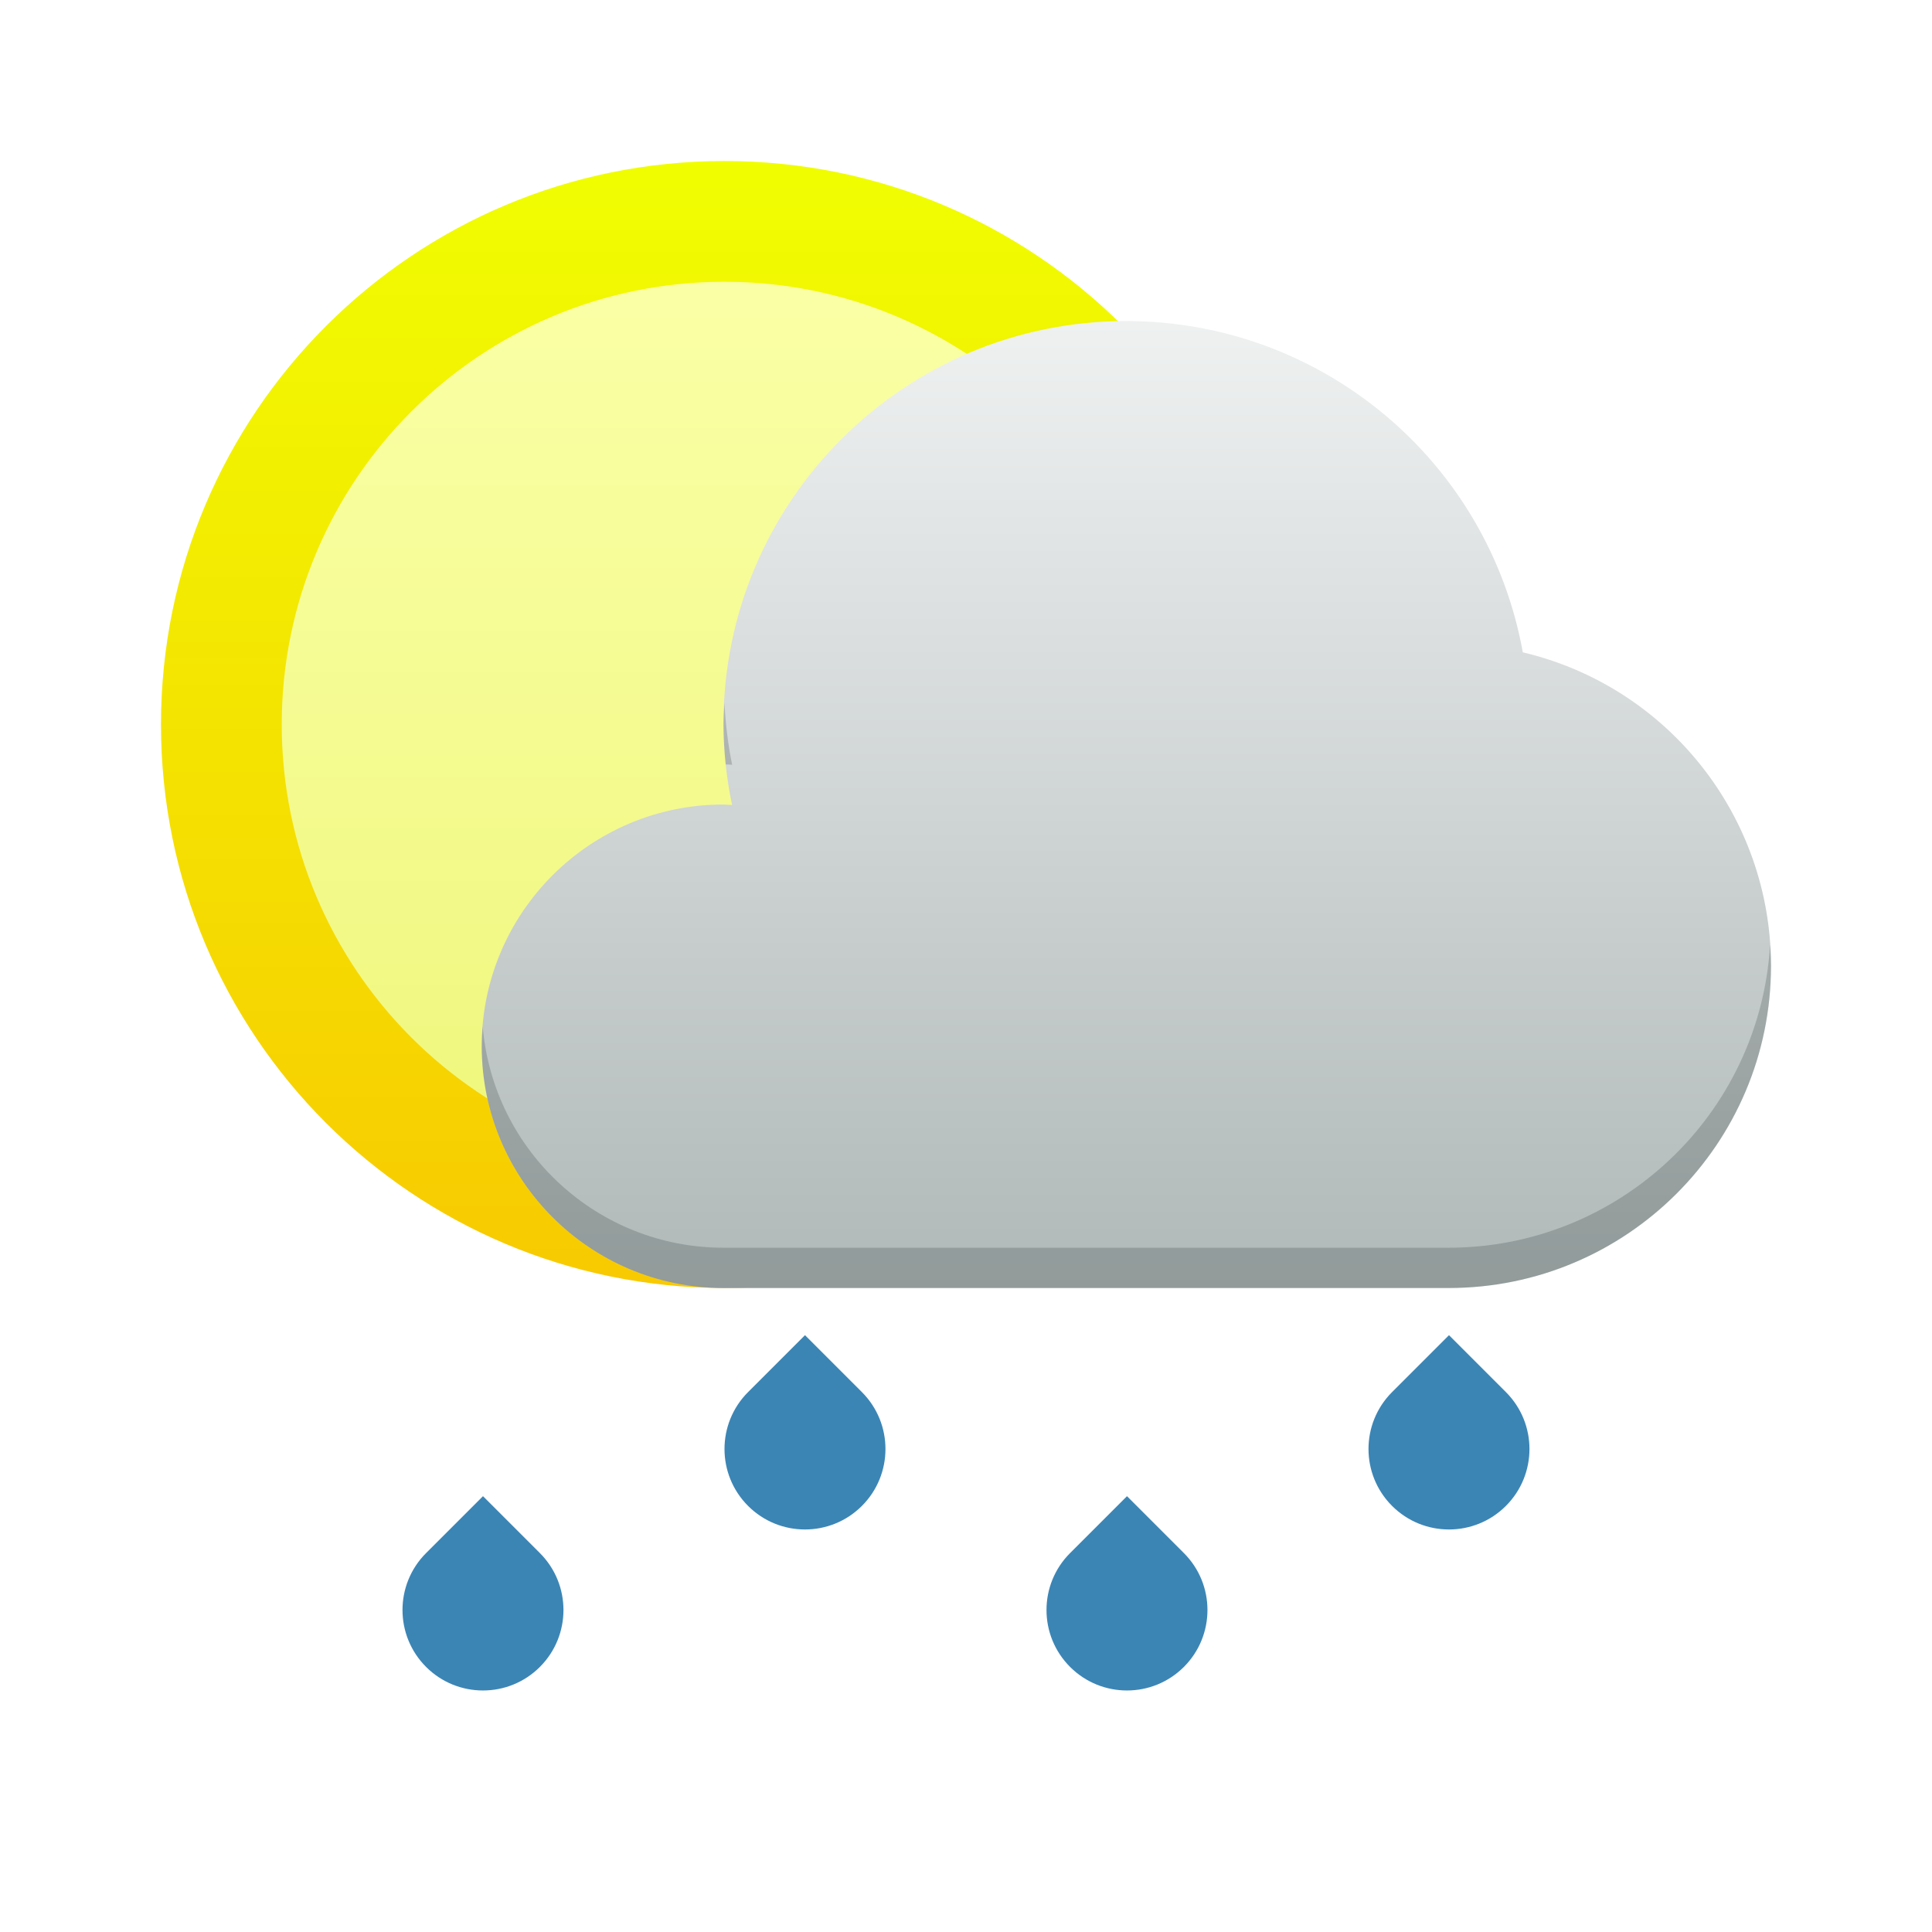
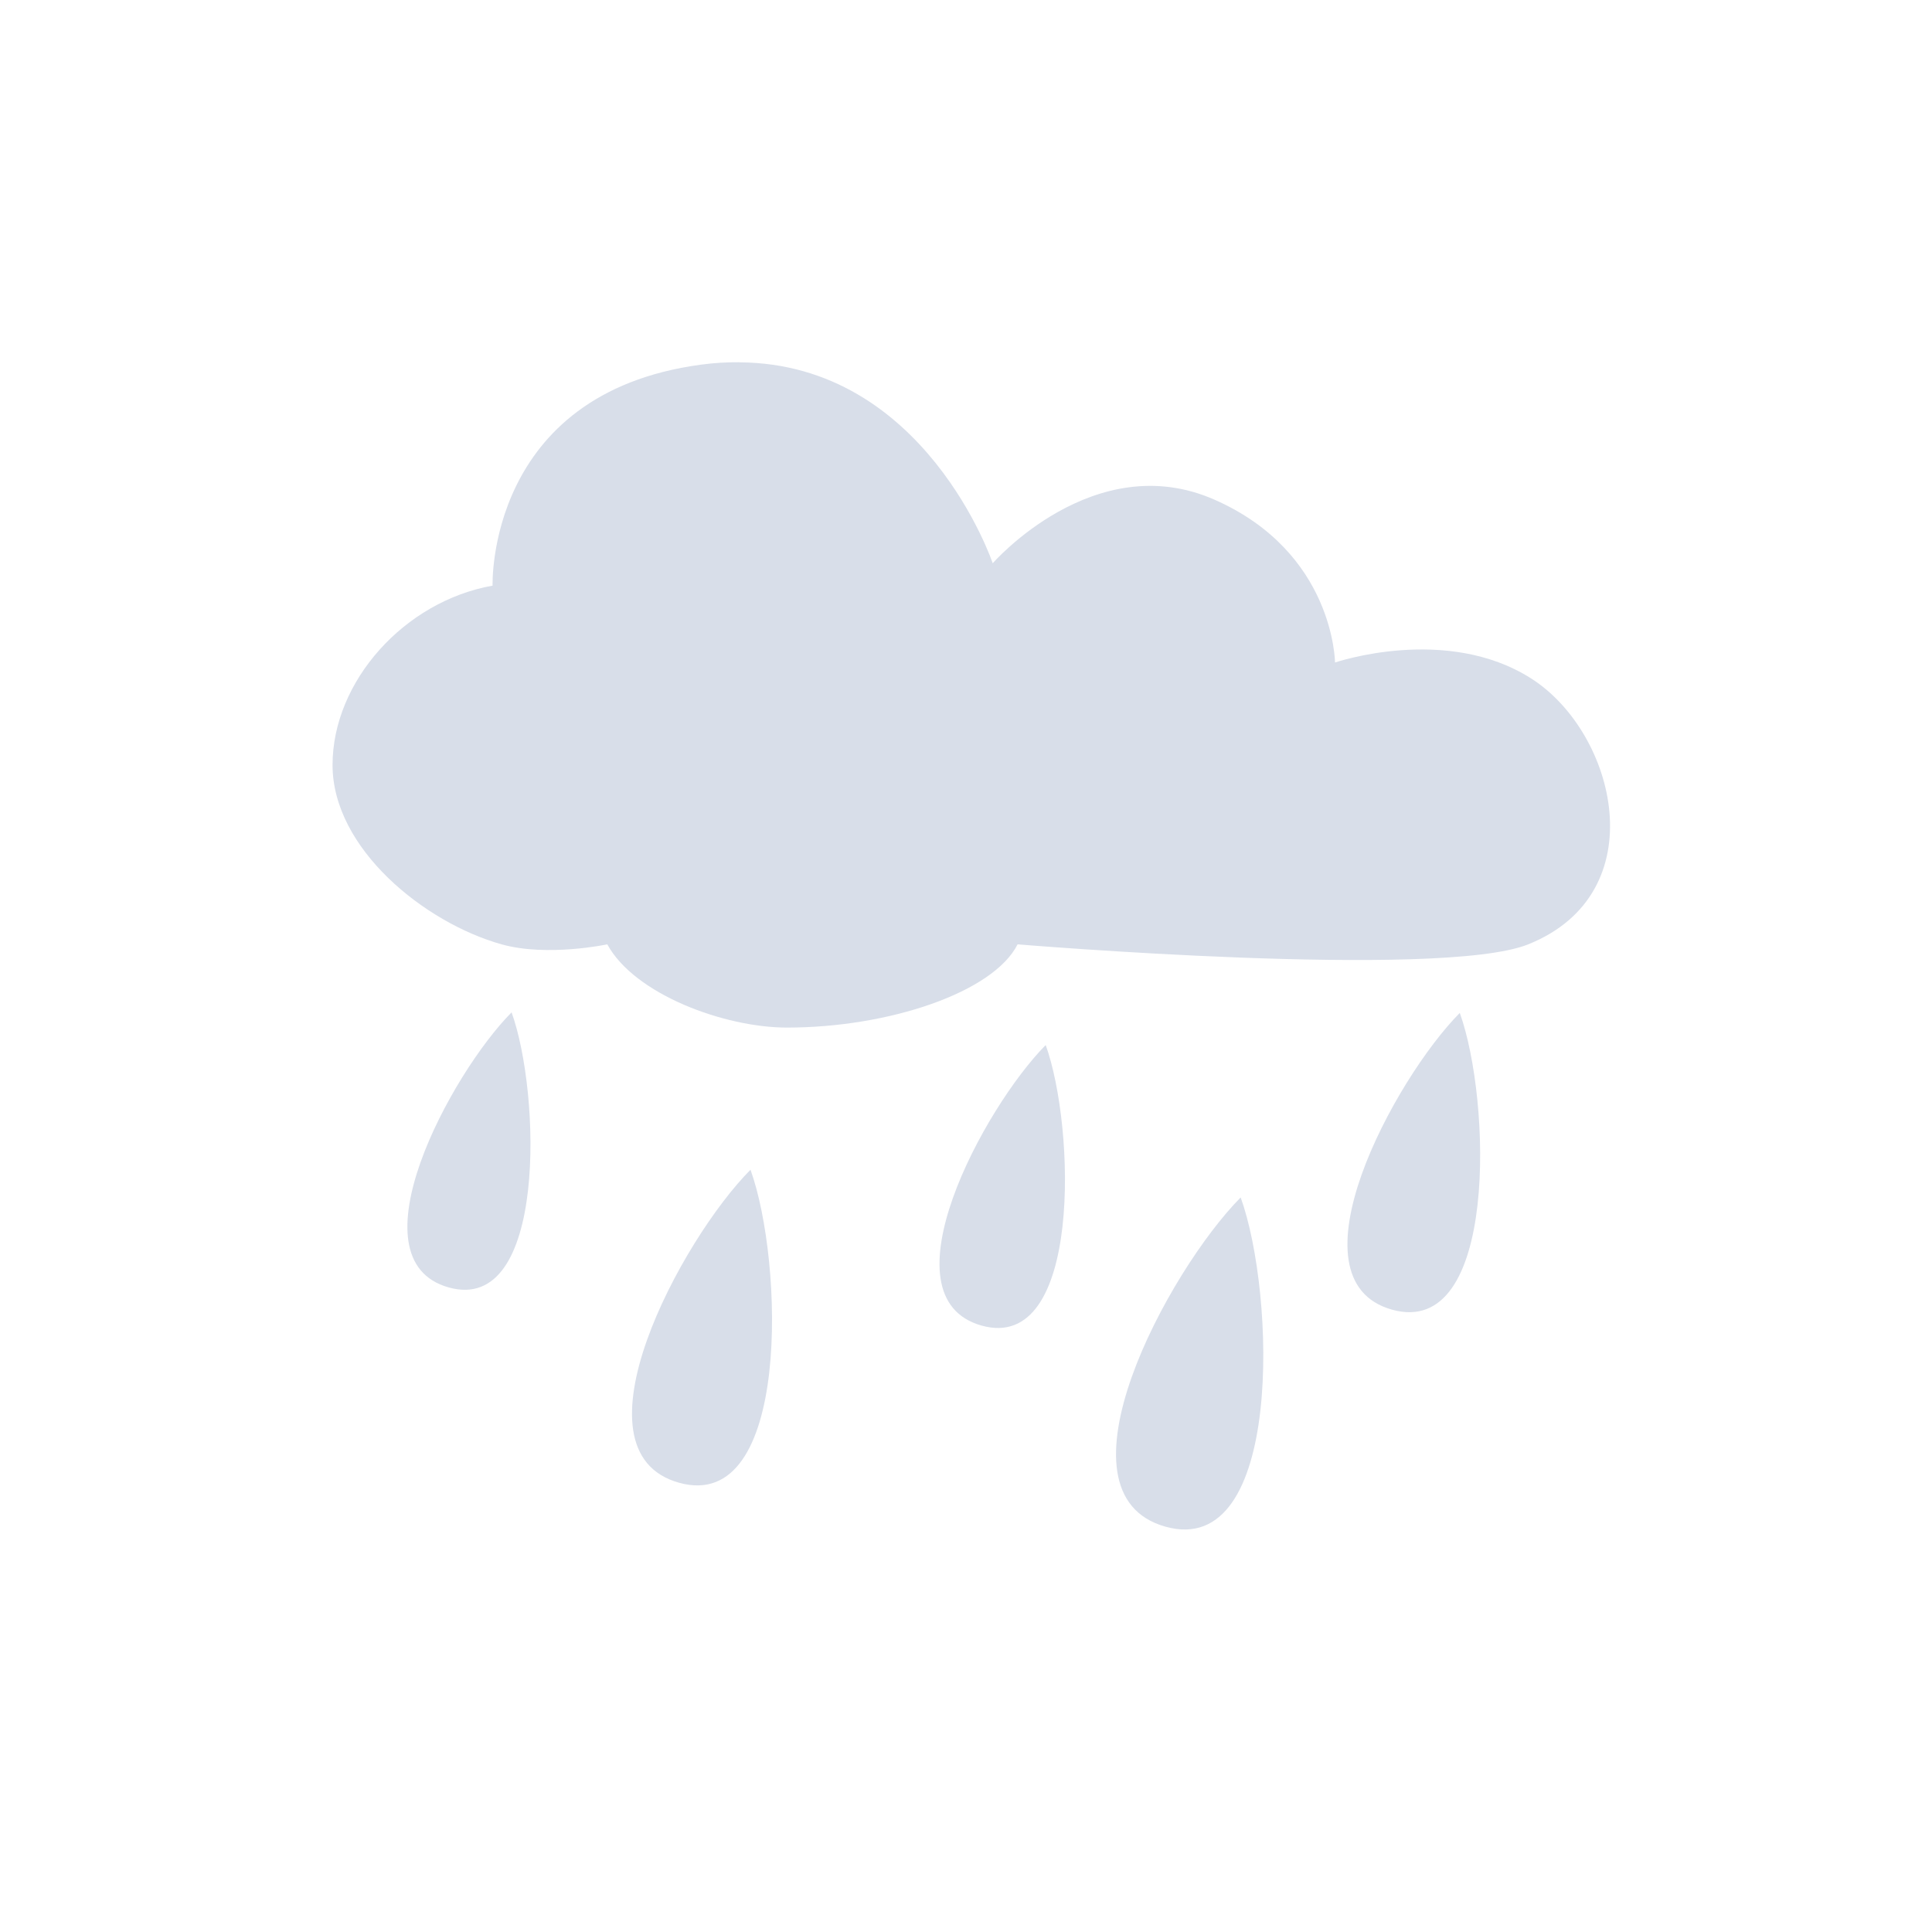
- <svg xmlns="http://www.w3.org/2000/svg" xmlns:xlink="http://www.w3.org/1999/xlink" width="48" height="48">
-   <defs>
-     <linearGradient id="0">
-       <stop stop-color="#eff1f1" />
-       <stop offset="1" stop-color="#b0b8b8" />
-     </linearGradient>
-     <linearGradient xlink:href="#0" id="1" y1="511.798" x2="0" y2="535.798" gradientUnits="userSpaceOnUse" gradientTransform="translate(-1,-4)" />
-     <linearGradient xlink:href="#3" id="2" y1="502.798" x2="0" y2="582.798" gradientUnits="userSpaceOnUse" gradientTransform="matrix(0.9333343,0,0,0.9333343,25.90435,32.25266)" />
-     <linearGradient id="3">
-       <stop stop-color="#f0ff01" />
-       <stop offset="1" stop-color="#ff9701" />
-     </linearGradient>
-     <linearGradient xlink:href="#5" id="4" y1="507.798" x2="0" y2="547.798" gradientUnits="userSpaceOnUse" gradientTransform="matrix(0.8627423,0,0,0.8627423,54.74625,69.22864)" />
-     <linearGradient id="5">
-       <stop stop-color="#faffa5" />
-       <stop offset="1" stop-color="#edf573" />
-     </linearGradient>
-   </defs>
-   <g transform="translate(-384.5714,-499.798)">
-     <g transform="matrix(0.7500005,0,0,0.7500005,97.14267,126.9493)">
-       <rect y="502.465" x="388.571" height="37.333" width="37.333" fill="url(#2)" rx="18.667" />
-       <rect y="506.465" x="392.571" height="29.333" width="29.333" fill="url(#4)" rx="14.667" />
-     </g>
-     <path d="m 412.555,507.774 a 10.01,10.01 0 0 1 9.85,8.231 8.008,8.008 0 0 1 6.166,7.785 8.008,8.008 0 0 1 -8.008,8.008 l -18.018,0 a 6.006,6.006 0 0 1 -6.006,-6.006 6.006,6.006 0 0 1 6.006,-6.006 6.006,6.006 0 0 1 0.215,0.012 10.01,10.01 0 0 1 -0.215,-2.014 10.01,10.01 0 0 1 10.01,-10.01 z" fill="url(#1)" color="#f2f2f2" />
-     <g fill="#3b85b5">
-       <path d="m 411.157,538.384 a 2,2 0 0 0 0,2.828 2,2 0 0 0 2.828,0 2,2 0 0 0 0,-2.828 l -1.414,-1.414 -1.414,1.414 z" />
-       <path d="m 395.157,538.384 a 2,2 0 0 0 0,2.828 2,2 0 0 0 2.828,0 2,2 0 0 0 0,-2.828 l -1.414,-1.414 -1.414,1.414 z" />
-       <path d="m 419.157,534.384 a 2,2 0 0 0 0,2.828 2,2 0 0 0 2.828,0 2,2 0 0 0 0,-2.828 l -1.414,-1.414 -1.414,1.414 z" />
-       <path d="m 403.157,534.384 a 2,2 0 0 0 0,2.828 2,2 0 0 0 2.828,0 2,2 0 0 0 0,-2.828 l -1.414,-1.414 -1.414,1.414 z" />
-     </g>
-     <path d="m 402.571,517.261 a 10.01,10.01 0 0 0 -0.025,0.523 10.01,10.01 0 0 0 0.055,1.006 6.006,6.006 0 0 1 0.16,0.008 10.01,10.01 0 0 1 -0.189,-1.537 z m 25.977,6.021 a 8.008,8.008 0 0 1 -7.984,7.516 l -18.018,0 a 6.006,6.006 0 0 1 -5.982,-5.496 6.006,6.006 0 0 0 -0.023,0.49 6.006,6.006 0 0 0 6.006,6.006 l 18.018,0 a 8.008,8.008 0 0 0 8.008,-8.008 8.008,8.008 0 0 0 -0.023,-0.508 z" opacity="0.2" fill="#172525" color="#f2f2f2" />
-   </g>
+ <svg xmlns="http://www.w3.org/2000/svg" enable-background="new" viewBox="0 0 24 24">
+   <path d="m5.574 15.993c-1.224-0.343 0.029-2.66 0.781-3.417 0.362 1 0.443 3.76-0.781 3.417z" fill="#d8dee9" />
+   <path d="m8.435 18.419c-1.393-0.39 0.033-3.03 0.888-3.888 0.412 1.139 0.505 4.278-0.888 3.888" fill="#d8dee9" />
+   <path d="m12.194 16.467c-1.248-0.35 0.03-2.712 0.796-3.485 0.369 1.021 0.452 3.834-0.796 3.485z" fill="#d8dee9" />
+   <path d="m14.478 18.965c-1.465-0.41 0.035-3.183 0.934-4.09 0.433 1.198 0.531 4.5-0.934 4.09z" fill="#d8dee9" />
+   <path d="m17.292 16.269c-1.32-0.37 0.031-2.869 0.842-3.686 0.39 1.08 0.478 4.056-0.842 3.686z" fill="#d8dee9" />
+   <path d="m9.185 4.5c-0.154-1e-3 -0.311 7e-3 -0.478 0.03-2.67 0.358-2.588 2.745-2.588 2.745-1.094 0.194-1.988 1.188-1.988 2.228 0 1.039 1.143 1.96 2.1 2.228 0.57 0.159 1.313 0 1.313 0 0.338 0.621 1.454 1.034 2.232 1.034 1.268 0 2.564-0.438 2.865-1.034 0 0 5.254 0.438 6.343 0 1.586-0.637 1.093-2.629 0.038-3.302s-2.438-0.199-2.438-0.199-8e-3 -1.369-1.5-2.024-2.752 0.791-2.752 0.791-0.837-2.481-3.146-2.496z" fill="#d8dee9" />
</svg>
